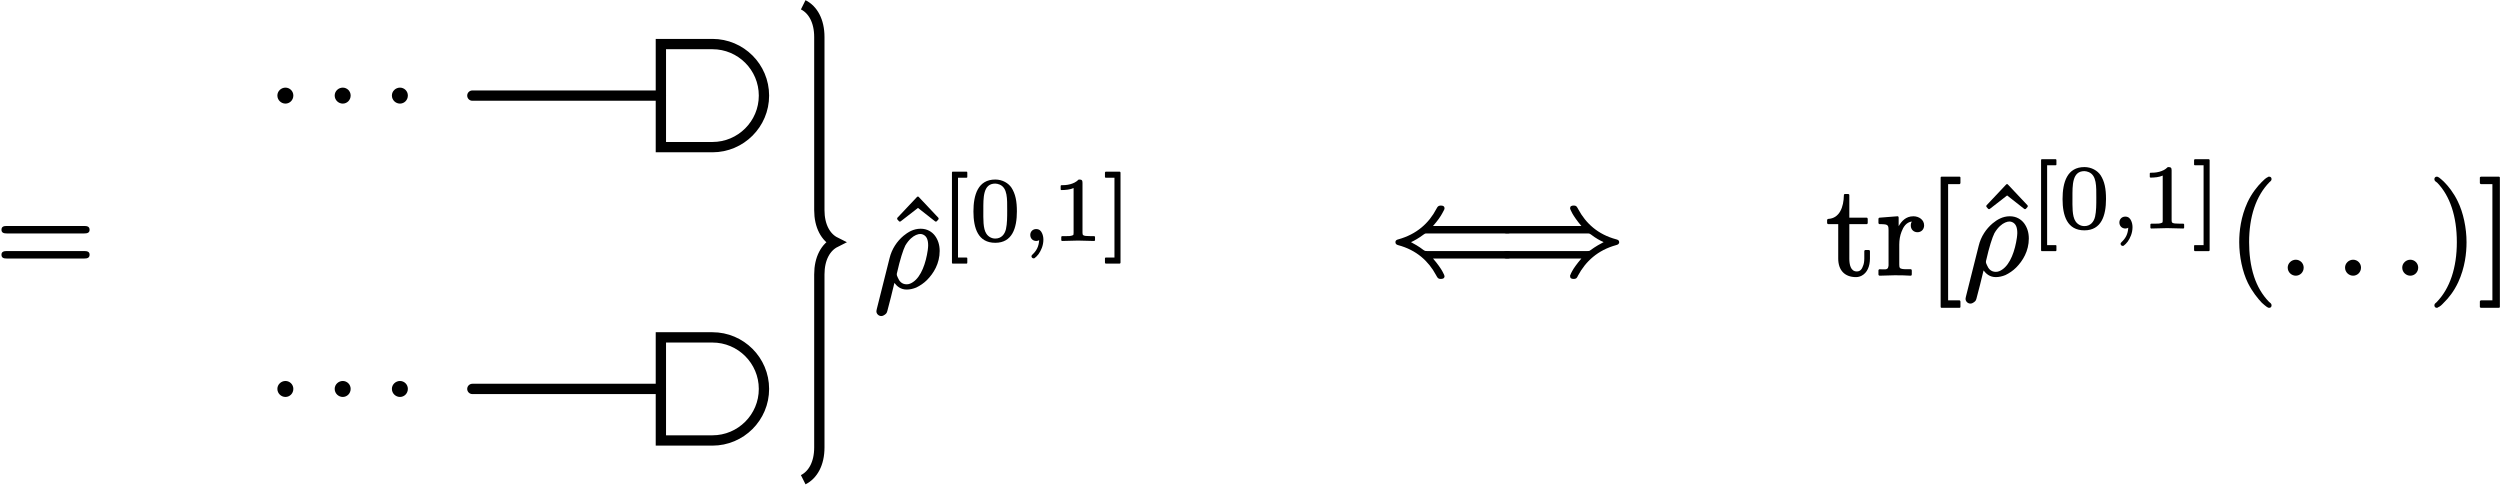
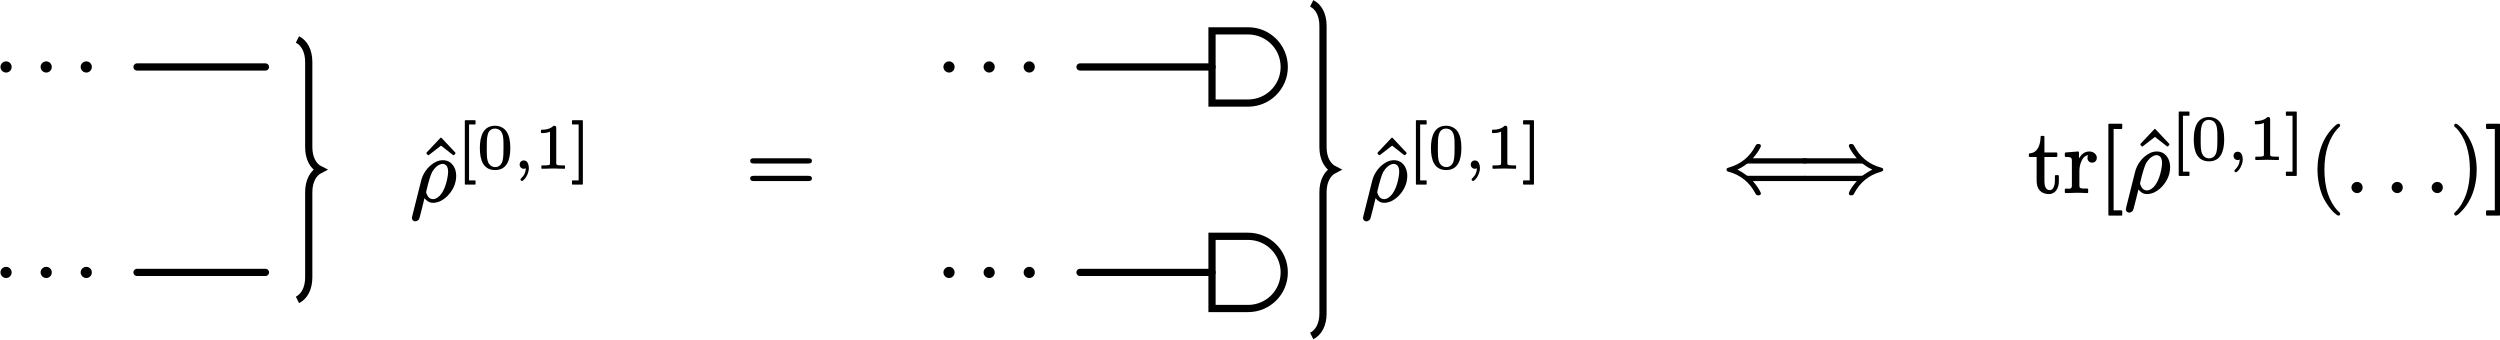
- <svg xmlns="http://www.w3.org/2000/svg" xmlns:xlink="http://www.w3.org/1999/xlink" width="193.266pt" height="37.458pt" viewBox="0 0 193.266 37.458">
+ <svg xmlns="http://www.w3.org/2000/svg" xmlns:xlink="http://www.w3.org/1999/xlink" width="275.94pt" height="37.458pt" viewBox="0 0 275.94 37.458">
  <defs>
    <g>
      <g id="glyph-0-0">
+         <path d="M 1.391 -1.141 C 1.062 -1.141 0.766 -0.875 0.766 -0.531 C 0.766 -0.172 1.062 0.094 1.391 0.094 C 1.719 0.094 2 -0.172 2 -0.531 C 2 -0.875 1.719 -1.141 1.391 -1.141 Z M 1.391 -1.141 " />
+       </g>
+       <g id="glyph-0-1">
+         <path d="M 4.203 -3.203 C 4.203 -3.109 4.188 -2.984 4.172 -2.844 C 4.031 -1.859 3.672 -0.797 3.031 -0.375 C 2.891 -0.281 2.734 -0.203 2.547 -0.203 C 2.156 -0.203 1.969 -0.453 1.859 -0.719 C 1.812 -0.812 1.766 -0.922 1.781 -1 C 1.781 -1.016 1.781 -1.047 1.797 -1.094 C 2.031 -2.125 2.266 -2.859 2.438 -3.203 C 2.719 -3.672 3.016 -3.906 3.266 -4.016 C 3.406 -4.078 3.516 -4.094 3.594 -4.094 C 3.672 -4.094 3.75 -4.078 3.812 -4.047 C 4.094 -3.922 4.203 -3.641 4.203 -3.203 Z M 0.578 2.25 C 0.703 2.25 0.781 2.188 0.859 2.141 C 1 2.031 1 2 1.047 1.859 C 1.219 1.25 1.422 0.391 1.594 -0.312 C 1.797 -0.047 2.078 0.203 2.547 0.203 C 2.797 0.203 3.047 0.141 3.281 0.047 C 3.578 -0.094 3.875 -0.297 4.109 -0.531 C 4.625 -1.047 5.094 -1.812 5.094 -2.781 C 5.094 -3.266 4.953 -3.656 4.734 -3.953 C 4.5 -4.266 4.125 -4.5 3.625 -4.5 C 3.062 -4.5 2.641 -4.234 2.297 -3.953 C 1.797 -3.531 1.391 -2.938 1.219 -2.219 L 0.234 1.703 C 0.203 1.828 0.203 1.875 0.203 1.891 C 0.203 2.078 0.375 2.25 0.578 2.25 Z M 0.578 2.25 " />
+       </g>
+       <g id="glyph-1-0">
+         <path d="M 3.875 -5.047 C 3.906 -5.047 3.922 -5.062 3.953 -5.078 L 4.078 -5.219 C 4.094 -5.234 4.094 -5.266 4.094 -5.281 C 4.094 -5.297 4.094 -5.328 4.078 -5.344 L 2.562 -6.953 C 2.547 -6.984 2.516 -6.984 2.5 -6.984 C 2.469 -6.984 2.438 -6.984 2.422 -6.953 L 0.906 -5.344 C 0.891 -5.328 0.891 -5.297 0.891 -5.281 C 0.891 -5.266 0.891 -5.234 0.906 -5.219 L 1.031 -5.078 C 1.062 -5.062 1.078 -5.047 1.109 -5.047 C 1.125 -5.047 1.141 -5.062 1.172 -5.078 L 2.5 -6.109 L 3.812 -5.078 C 3.844 -5.062 3.859 -5.047 3.875 -5.047 Z M 3.875 -5.047 " />
+       </g>
+       <g id="glyph-1-1">
        <path d="M 6.859 -1.812 L 0.891 -1.812 C 0.656 -1.812 0.469 -1.766 0.469 -1.531 C 0.469 -1.281 0.641 -1.234 0.875 -1.234 L 6.875 -1.234 C 7.094 -1.234 7.281 -1.281 7.281 -1.531 C 7.281 -1.766 7.094 -1.812 6.859 -1.812 Z M 6.875 -3.75 L 0.875 -3.75 C 0.641 -3.75 0.469 -3.703 0.469 -3.453 C 0.469 -3.219 0.656 -3.172 0.891 -3.172 L 6.859 -3.172 C 7.094 -3.172 7.281 -3.219 7.281 -3.453 C 7.281 -3.703 7.094 -3.75 6.875 -3.75 Z M 6.875 -3.75 " />
      </g>
-       <g id="glyph-0-1">
-         <path d="M 3.875 -5.047 C 3.906 -5.047 3.922 -5.062 3.953 -5.078 L 4.078 -5.219 C 4.094 -5.234 4.094 -5.266 4.094 -5.281 C 4.094 -5.297 4.094 -5.328 4.078 -5.344 L 2.562 -6.953 C 2.547 -6.984 2.516 -6.984 2.5 -6.984 C 2.469 -6.984 2.438 -6.984 2.422 -6.953 L 0.906 -5.344 C 0.891 -5.328 0.891 -5.297 0.891 -5.281 C 0.891 -5.266 0.891 -5.234 0.906 -5.219 L 1.031 -5.078 C 1.062 -5.062 1.078 -5.047 1.109 -5.047 C 1.125 -5.047 1.141 -5.062 1.172 -5.078 L 2.5 -6.109 L 3.812 -5.078 C 3.844 -5.062 3.859 -5.047 3.875 -5.047 Z M 3.875 -5.047 " />
-       </g>
-       <g id="glyph-0-2">
+       <g id="glyph-1-2">
        <path d="M 2.547 2.578 C 2.594 2.578 2.625 2.547 2.625 2.5 L 2.625 2.094 C 2.625 2.047 2.594 2 2.547 2 L 1.672 2 L 1.672 -6.984 L 2.547 -6.984 C 2.594 -6.984 2.625 -7.031 2.625 -7.078 L 2.625 -7.484 C 2.625 -7.531 2.594 -7.562 2.547 -7.562 L 1.172 -7.562 C 1.125 -7.562 1.094 -7.531 1.094 -7.484 L 1.094 2.5 C 1.094 2.547 1.125 2.578 1.172 2.578 Z M 2.547 2.578 " />
      </g>
-       <g id="glyph-0-3">
+       <g id="glyph-1-3">
        <path d="M 3.203 -7.562 C 3.156 -7.562 3.141 -7.562 3.109 -7.531 C 2.938 -7.453 2.828 -7.344 2.625 -7.141 C 2.297 -6.812 1.859 -6.281 1.531 -5.578 C 1.016 -4.453 0.891 -3.344 0.891 -2.5 C 0.891 -1.391 1.141 -0.203 1.562 0.656 C 1.906 1.344 2.328 1.859 2.641 2.188 C 2.797 2.328 2.906 2.422 3.016 2.5 C 3.078 2.531 3.125 2.578 3.203 2.578 C 3.312 2.578 3.391 2.516 3.391 2.391 C 3.391 2.391 3.391 2.391 3.391 2.375 C 3.391 2.25 3.281 2.188 3.188 2.109 C 2.656 1.562 2.281 0.891 2.047 0.188 C 1.75 -0.703 1.656 -1.656 1.656 -2.5 C 1.656 -4.469 2.188 -6.078 3.234 -7.141 C 3.297 -7.203 3.391 -7.25 3.391 -7.375 C 3.391 -7.5 3.312 -7.562 3.203 -7.562 Z M 3.203 -7.562 " />
      </g>
-       <g id="glyph-0-4">
+       <g id="glyph-1-4">
        <path d="M 0.484 -7.375 C 0.484 -7.375 0.484 -7.375 0.484 -7.359 C 0.484 -7.234 0.594 -7.172 0.703 -7.094 C 1.688 -6.078 2.219 -4.5 2.219 -2.5 C 2.219 -0.531 1.688 1.094 0.641 2.156 C 0.562 2.219 0.484 2.266 0.484 2.391 C 0.484 2.5 0.562 2.578 0.672 2.578 C 0.703 2.578 0.734 2.578 0.75 2.547 C 0.938 2.469 1.047 2.359 1.234 2.156 C 1.578 1.828 2 1.297 2.328 0.594 C 2.844 -0.531 2.969 -1.641 2.969 -2.5 C 2.969 -3.594 2.719 -4.781 2.297 -5.641 C 1.969 -6.328 1.547 -6.844 1.219 -7.172 C 1.078 -7.312 0.953 -7.406 0.859 -7.484 C 0.797 -7.516 0.75 -7.562 0.672 -7.562 C 0.562 -7.562 0.484 -7.484 0.484 -7.375 Z M 0.484 -7.375 " />
      </g>
-       <g id="glyph-0-5">
+       <g id="glyph-1-5">
        <path d="M 1.578 2.578 C 1.641 2.578 1.672 2.547 1.672 2.5 L 1.672 -7.484 C 1.672 -7.531 1.641 -7.562 1.578 -7.562 L 0.219 -7.562 C 0.172 -7.562 0.125 -7.531 0.125 -7.484 L 0.125 -7.078 C 0.125 -7.031 0.172 -6.984 0.219 -6.984 L 1.094 -6.984 L 1.094 2 L 0.219 2 C 0.172 2 0.125 2.047 0.125 2.094 L 0.125 2.5 C 0.125 2.547 0.172 2.578 0.219 2.578 Z M 1.578 2.578 " />
-       </g>
-       <g id="glyph-1-0">
-         <path d="M 1.391 -1.141 C 1.062 -1.141 0.766 -0.875 0.766 -0.531 C 0.766 -0.172 1.062 0.094 1.391 0.094 C 1.719 0.094 2 -0.172 2 -0.531 C 2 -0.875 1.719 -1.141 1.391 -1.141 Z M 1.391 -1.141 " />
-       </g>
-       <g id="glyph-1-1">
-         <path d="M 4.203 -3.203 C 4.203 -3.109 4.188 -2.984 4.172 -2.844 C 4.031 -1.859 3.672 -0.797 3.031 -0.375 C 2.891 -0.281 2.734 -0.203 2.547 -0.203 C 2.156 -0.203 1.969 -0.453 1.859 -0.719 C 1.812 -0.812 1.766 -0.922 1.781 -1 C 1.781 -1.016 1.781 -1.047 1.797 -1.094 C 2.031 -2.125 2.266 -2.859 2.438 -3.203 C 2.719 -3.672 3.016 -3.906 3.266 -4.016 C 3.406 -4.078 3.516 -4.094 3.594 -4.094 C 3.672 -4.094 3.75 -4.078 3.812 -4.047 C 4.094 -3.922 4.203 -3.641 4.203 -3.203 Z M 0.578 2.25 C 0.703 2.25 0.781 2.188 0.859 2.141 C 1 2.031 1 2 1.047 1.859 C 1.219 1.25 1.422 0.391 1.594 -0.312 C 1.797 -0.047 2.078 0.203 2.547 0.203 C 2.797 0.203 3.047 0.141 3.281 0.047 C 3.578 -0.094 3.875 -0.297 4.109 -0.531 C 4.625 -1.047 5.094 -1.812 5.094 -2.781 C 5.094 -3.266 4.953 -3.656 4.734 -3.953 C 4.5 -4.266 4.125 -4.5 3.625 -4.5 C 3.062 -4.5 2.641 -4.234 2.297 -3.953 C 1.797 -3.531 1.391 -2.938 1.219 -2.219 L 0.234 1.703 C 0.203 1.828 0.203 1.875 0.203 1.891 C 0.203 2.078 0.375 2.25 0.578 2.25 Z M 0.578 2.25 " />
      </g>
      <g id="glyph-2-0">
        <path d="M 2.016 1.812 C 2.062 1.812 2.078 1.781 2.078 1.734 L 2.078 1.406 C 2.078 1.359 2.062 1.344 2.016 1.344 L 1.359 1.344 L 1.359 -4.828 L 2.016 -4.828 C 2.062 -4.828 2.078 -4.844 2.078 -4.891 L 2.078 -5.219 C 2.078 -5.266 2.062 -5.297 2.016 -5.297 L 0.953 -5.297 C 0.906 -5.297 0.891 -5.266 0.891 -5.219 L 0.891 1.734 C 0.891 1.781 0.906 1.812 0.953 1.812 Z M 2.016 1.812 " />
      </g>
      <g id="glyph-2-1">
        <path d="M 2.906 -2.312 C 2.906 -1.797 2.906 -1.281 2.812 -0.859 C 2.719 -0.453 2.453 -0.125 1.984 -0.125 C 1.688 -0.125 1.438 -0.281 1.297 -0.5 C 1.031 -0.891 1.062 -1.656 1.062 -2.312 C 1.062 -3.281 1.031 -4.375 1.984 -4.375 C 2.094 -4.375 2.203 -4.344 2.328 -4.297 C 2.938 -4.031 2.906 -3.203 2.906 -2.312 Z M 3.656 -2.219 C 3.656 -3.016 3.547 -3.578 3.234 -4.062 C 3 -4.406 2.547 -4.688 1.984 -4.688 C 0.656 -4.688 0.297 -3.516 0.297 -2.219 C 0.297 -0.922 0.656 0.203 1.984 0.203 C 3.297 0.203 3.656 -0.938 3.656 -2.219 Z M 3.656 -2.219 " />
      </g>
      <g id="glyph-2-2">
        <path d="M 0.766 -3.875 C 0.859 -3.875 1.047 -3.875 1.25 -3.906 C 1.406 -3.922 1.547 -3.969 1.703 -4.031 L 1.703 -0.578 C 1.703 -0.453 1.703 -0.391 1.625 -0.375 C 1.484 -0.312 1.312 -0.312 1.078 -0.312 L 0.812 -0.312 C 0.781 -0.312 0.75 -0.281 0.75 -0.25 L 0.75 0 C 0.75 0.031 0.781 0.062 0.812 0.062 L 2.047 0.031 L 3.297 0.062 C 3.328 0.062 3.359 0.031 3.359 0 L 3.359 -0.25 C 3.359 -0.281 3.328 -0.312 3.297 -0.312 L 3.031 -0.312 C 2.859 -0.312 2.734 -0.328 2.641 -0.328 C 2.453 -0.359 2.391 -0.375 2.391 -0.578 L 2.391 -4.438 C 2.391 -4.641 2.328 -4.688 2.125 -4.688 C 2.109 -4.688 2.094 -4.688 2.078 -4.672 C 1.891 -4.484 1.672 -4.391 1.453 -4.328 C 1.172 -4.25 0.922 -4.25 0.766 -4.25 C 0.719 -4.25 0.703 -4.219 0.703 -4.188 L 0.703 -3.938 C 0.703 -3.891 0.719 -3.875 0.766 -3.875 Z M 0.766 -3.875 " />
      </g>
      <g id="glyph-2-3">
        <path d="M 1.297 1.812 C 1.328 1.812 1.359 1.781 1.359 1.734 L 1.359 -5.219 C 1.359 -5.266 1.328 -5.297 1.297 -5.297 L 0.219 -5.297 C 0.188 -5.297 0.156 -5.266 0.156 -5.219 L 0.156 -4.891 C 0.156 -4.844 0.188 -4.828 0.219 -4.828 L 0.891 -4.828 L 0.891 1.344 L 0.219 1.344 C 0.188 1.344 0.156 1.359 0.156 1.406 L 0.156 1.734 C 0.156 1.781 0.188 1.812 0.219 1.812 Z M 1.297 1.812 " />
      </g>
      <g id="glyph-3-0">
        <path d="M 0.969 1.406 C 1 1.406 1.031 1.406 1.047 1.391 C 1.156 1.312 1.25 1.219 1.359 1.078 C 1.547 0.812 1.734 0.422 1.734 -0.047 C 1.734 -0.234 1.688 -0.422 1.625 -0.547 C 1.547 -0.719 1.422 -0.859 1.172 -0.859 C 0.906 -0.859 0.719 -0.656 0.719 -0.406 C 0.719 -0.141 0.906 0.062 1.188 0.062 C 1.281 0.062 1.359 0.031 1.406 0 C 1.375 0.5 1.203 0.812 0.891 1.109 C 0.844 1.156 0.812 1.188 0.812 1.25 C 0.812 1.328 0.891 1.406 0.969 1.406 Z M 0.969 1.406 " />
      </g>
      <g id="glyph-4-0">
        <path d="M 9.078 -1.812 L 2.922 -1.812 C 2.766 -1.812 2.75 -1.828 2.656 -1.891 C 2.297 -2.172 1.922 -2.375 1.688 -2.5 C 1.938 -2.609 2.297 -2.812 2.672 -3.094 C 2.766 -3.156 2.766 -3.172 2.922 -3.172 L 9.078 -3.172 C 9.297 -3.172 9.484 -3.219 9.484 -3.453 C 9.484 -3.703 9.312 -3.75 9.078 -3.75 L 3.391 -3.75 C 3.766 -4.172 3.984 -4.5 4.109 -4.734 C 4.172 -4.859 4.219 -4.938 4.25 -5 C 4.266 -5.047 4.281 -5.062 4.281 -5.109 C 4.281 -5.281 4.156 -5.328 4 -5.328 C 3.984 -5.328 3.984 -5.328 3.984 -5.328 C 3.781 -5.328 3.734 -5.219 3.656 -5.078 C 3.078 -3.969 2.125 -3.109 0.719 -2.719 C 0.594 -2.688 0.484 -2.641 0.484 -2.5 C 0.484 -2.344 0.594 -2.297 0.703 -2.266 C 2.109 -1.891 3.047 -1.031 3.625 0.047 C 3.719 0.203 3.75 0.344 3.984 0.344 C 3.984 0.344 3.984 0.344 4 0.344 C 4.156 0.344 4.281 0.297 4.281 0.125 C 4.281 0.078 4.109 -0.406 3.391 -1.234 L 9.078 -1.234 C 9.312 -1.234 9.484 -1.281 9.484 -1.531 C 9.484 -1.766 9.297 -1.812 9.078 -1.812 Z M 9.078 -1.812 " />
      </g>
      <g id="glyph-4-1">
        <path d="M 5.688 -5.109 C 5.688 -5.062 5.859 -4.578 6.562 -3.75 L 0.875 -3.75 C 0.641 -3.75 0.469 -3.703 0.469 -3.453 C 0.469 -3.219 0.656 -3.172 0.891 -3.172 L 7.031 -3.172 C 7.188 -3.172 7.203 -3.156 7.297 -3.094 C 7.656 -2.812 8.031 -2.609 8.281 -2.5 C 8.031 -2.375 7.672 -2.172 7.281 -1.891 C 7.203 -1.828 7.188 -1.812 7.031 -1.812 L 0.891 -1.812 C 0.656 -1.812 0.469 -1.766 0.469 -1.531 C 0.469 -1.281 0.641 -1.234 0.875 -1.234 L 6.562 -1.234 C 6.203 -0.812 5.969 -0.484 5.844 -0.25 C 5.781 -0.125 5.734 -0.047 5.719 0.016 C 5.688 0.062 5.688 0.078 5.688 0.125 C 5.688 0.297 5.797 0.344 5.969 0.344 C 6.188 0.344 6.234 0.234 6.297 0.094 C 6.891 -1.016 7.828 -1.875 9.234 -2.266 C 9.359 -2.297 9.484 -2.344 9.484 -2.5 C 9.484 -2.641 9.375 -2.688 9.25 -2.719 C 7.844 -3.094 6.906 -3.953 6.328 -5.031 C 6.234 -5.188 6.203 -5.328 5.984 -5.328 C 5.984 -5.328 5.969 -5.328 5.969 -5.328 C 5.797 -5.328 5.688 -5.281 5.688 -5.109 Z M 5.688 -5.109 " />
      </g>
      <g id="glyph-5-0">
        <path d="M 1.812 -1.219 L 1.812 -3.891 L 3.156 -3.891 C 3.203 -3.891 3.234 -3.938 3.234 -3.984 L 3.234 -4.297 C 3.234 -4.344 3.203 -4.391 3.156 -4.391 L 1.812 -4.391 L 1.812 -6.125 C 1.812 -6.188 1.781 -6.219 1.719 -6.219 L 1.469 -6.219 C 1.422 -6.219 1.391 -6.188 1.391 -6.125 C 1.375 -5.219 1.062 -4.344 0.188 -4.297 C 0.141 -4.297 0.094 -4.25 0.094 -4.203 L 0.094 -3.984 C 0.094 -3.938 0.141 -3.891 0.188 -3.891 L 0.953 -3.891 L 0.953 -1.234 C 0.953 -0.328 1.453 0.203 2.328 0.203 C 2.5 0.203 2.641 0.156 2.766 0.094 C 3.188 -0.125 3.406 -0.625 3.406 -1.234 L 3.406 -1.797 C 3.406 -1.859 3.359 -1.891 3.312 -1.891 L 3.062 -1.891 C 3.016 -1.891 2.969 -1.859 2.969 -1.797 L 2.969 -1.25 C 2.969 -1.016 2.938 -0.812 2.875 -0.672 C 2.797 -0.438 2.672 -0.234 2.391 -0.234 C 1.906 -0.234 1.812 -0.781 1.812 -1.219 Z M 1.812 -1.219 " />
      </g>
      <g id="glyph-5-1">
        <path d="M 2.891 -4.5 C 2.297 -4.5 1.969 -4.109 1.75 -3.734 L 1.75 -4.406 C 1.75 -4.453 1.719 -4.5 1.672 -4.5 C 1.672 -4.5 1.672 -4.5 1.656 -4.5 L 0.266 -4.391 C 0.234 -4.391 0.188 -4.344 0.188 -4.297 L 0.188 -3.984 C 0.188 -3.938 0.234 -3.891 0.281 -3.891 C 0.453 -3.891 0.578 -3.891 0.672 -3.875 C 0.938 -3.844 0.969 -3.719 0.969 -3.422 L 0.969 -0.75 C 0.969 -0.703 0.969 -0.641 0.953 -0.609 C 0.922 -0.312 0.594 -0.406 0.281 -0.406 C 0.234 -0.406 0.188 -0.359 0.188 -0.312 L 0.188 0 C 0.188 0.047 0.234 0.094 0.281 0.094 L 1.422 0.062 C 1.812 0.062 2.281 0.062 2.672 0.094 C 2.688 0.094 2.688 0.094 2.688 0.094 C 2.734 0.094 2.766 0.047 2.766 0 L 2.766 -0.312 C 2.766 -0.359 2.734 -0.406 2.688 -0.406 L 2.469 -0.406 C 2.297 -0.406 2.156 -0.406 2.062 -0.422 C 1.828 -0.453 1.797 -0.531 1.797 -0.781 L 1.797 -2.312 C 1.797 -2.672 1.859 -3.016 1.969 -3.297 C 2.109 -3.672 2.328 -4.031 2.766 -4.094 C 2.719 -4.016 2.688 -3.922 2.688 -3.781 C 2.688 -3.484 2.906 -3.266 3.203 -3.266 C 3.5 -3.266 3.719 -3.484 3.719 -3.797 C 3.719 -4.234 3.312 -4.5 2.891 -4.5 Z M 2.891 -4.5 " />
      </g>
    </g>
    <clipPath id="clip-0">
-       <path clip-rule="nonzero" d="M 39 14 L 71 14 L 71 37.457 L 39 37.457 Z M 39 14 " />
+       <path clip-rule="nonzero" d="M 21 0 L 47 0 L 47 37.457 L 21 37.457 Z M 21 0 " />
    </clipPath>
    <clipPath id="clip-1">
-       <path clip-rule="nonzero" d="M 50 0 L 76 0 L 76 37.457 L 50 37.457 Z M 50 0 " />
+       <path clip-rule="nonzero" d="M 122 14 L 154 14 L 154 37.457 L 122 37.457 Z M 122 14 " />
    </clipPath>
    <clipPath id="clip-2">
-       <path clip-rule="nonzero" d="M 188 13 L 193.266 13 L 193.266 24 L 188 24 Z M 188 13 " />
+       <path clip-rule="nonzero" d="M 133 0 L 159 0 L 159 37.457 L 133 37.457 Z M 133 0 " />
+     </clipPath>
+     <clipPath id="clip-3">
+       <path clip-rule="nonzero" d="M 270 13 L 275.941 13 L 275.941 24 L 270 24 Z M 270 13 " />
    </clipPath>
  </defs>
-   <g fill="rgb(0%, 0%, 0%)" fill-opacity="1">
-     <use xlink:href="#glyph-0-0" x="-0.355" y="21.219" />
-   </g>
-   <path fill="none" stroke-width="0.797" stroke-linecap="round" stroke-linejoin="miter" stroke="rgb(0%, 0%, 0%)" stroke-opacity="1" stroke-miterlimit="10" d="M 3.103 11.337 L -11.471 11.337 " transform="matrix(1, 0, 0, -1, 47.987, 18.728)" />
-   <path fill="none" stroke-width="0.797" stroke-linecap="round" stroke-linejoin="miter" stroke="rgb(0%, 0%, 0%)" stroke-opacity="1" stroke-miterlimit="10" d="M 3.103 -11.338 L -11.471 -11.338 " transform="matrix(1, 0, 0, -1, 47.987, 18.728)" />
-   <path fill-rule="nonzero" fill="rgb(100%, 100%, 100%)" fill-opacity="0" stroke-width="0.797" stroke-linecap="butt" stroke-linejoin="miter" stroke="rgb(0%, 0%, 0%)" stroke-opacity="1" stroke-miterlimit="10" d="M 0 3.984 C 2.199 3.984 3.985 2.203 3.985 -0.001 C 3.985 -2.2 2.199 -3.985 0 -3.985 L -3.984 -3.985 L -3.984 3.984 Z M 0 3.984 " transform="matrix(1, 0, 0, -1, 55.074, 7.39)" />
-   <path fill-rule="nonzero" fill="rgb(100%, 100%, 100%)" fill-opacity="0" d="M 55.074 26.082 C 57.273 26.082 59.059 27.867 59.059 30.066 C 59.059 32.27 57.273 34.051 55.074 34.051 L 51.09 34.051 L 51.09 26.082 Z M 55.074 26.082 " />
+   <path fill="none" stroke-width="0.797" stroke-linecap="round" stroke-linejoin="miter" stroke="rgb(0%, 0%, 0%)" stroke-opacity="1" stroke-miterlimit="10" d="M 7.085 11.337 L -7.087 11.337 " transform="matrix(1, 0, 0, -1, 22.212, 18.728)" />
+   <path fill="none" stroke-width="0.797" stroke-linecap="round" stroke-linejoin="miter" stroke="rgb(0%, 0%, 0%)" stroke-opacity="1" stroke-miterlimit="10" d="M 7.085 -11.338 L -7.087 -11.338 " transform="matrix(1, 0, 0, -1, 22.212, 18.728)" />
+   <g fill="rgb(0%, 0%, 0%)" fill-opacity="1">
+     <use xlink:href="#glyph-0-0" x="-0.715" y="7.915" />
+   </g>
+   <g fill="rgb(0%, 0%, 0%)" fill-opacity="1">
+     <use xlink:href="#glyph-0-0" x="3.716" y="7.915" />
+   </g>
+   <g fill="rgb(0%, 0%, 0%)" fill-opacity="1">
+     <use xlink:href="#glyph-0-0" x="8.138" y="7.915" />
+   </g>
+   <g fill="rgb(0%, 0%, 0%)" fill-opacity="1">
+     <use xlink:href="#glyph-1-0" x="46.177" y="22.182" />
+   </g>
+   <g fill="rgb(0%, 0%, 0%)" fill-opacity="1">
+     <use xlink:href="#glyph-0-1" x="45.26" y="22.182" />
+   </g>
+   <g fill="rgb(0%, 0%, 0%)" fill-opacity="1">
+     <use xlink:href="#glyph-2-0" x="50.413" y="18.567" />
+     <use xlink:href="#glyph-2-1" x="52.668" y="18.567" />
+   </g>
+   <g fill="rgb(0%, 0%, 0%)" fill-opacity="1">
+     <use xlink:href="#glyph-3-0" x="56.639" y="18.567" />
+   </g>
+   <g fill="rgb(0%, 0%, 0%)" fill-opacity="1">
+     <use xlink:href="#glyph-2-2" x="59.005" y="18.567" />
+     <use xlink:href="#glyph-2-3" x="62.976" y="18.567" />
+   </g>
  <g clip-path="url(#clip-0)">
-     <path fill="none" stroke-width="0.797" stroke-linecap="butt" stroke-linejoin="miter" stroke="rgb(0%, 0%, 0%)" stroke-opacity="1" stroke-miterlimit="10" d="M 0 3.985 C 2.199 3.985 3.985 2.2 3.985 0.001 C 3.985 -2.203 2.199 -3.984 0 -3.984 L -3.984 -3.984 L -3.984 3.985 Z M 0 3.985 " transform="matrix(1, 0, 0, -1, 55.074, 30.067)" />
-   </g>
-   <g fill="rgb(0%, 0%, 0%)" fill-opacity="1">
-     <use xlink:href="#glyph-1-0" x="20.677" y="7.915" />
-   </g>
-   <g fill="rgb(0%, 0%, 0%)" fill-opacity="1">
-     <use xlink:href="#glyph-1-0" x="25.108" y="7.915" />
-   </g>
-   <g fill="rgb(0%, 0%, 0%)" fill-opacity="1">
-     <use xlink:href="#glyph-1-0" x="29.53" y="7.915" />
-   </g>
-   <g fill="rgb(0%, 0%, 0%)" fill-opacity="1">
-     <use xlink:href="#glyph-0-1" x="68.466" y="22.182" />
-   </g>
-   <g fill="rgb(0%, 0%, 0%)" fill-opacity="1">
-     <use xlink:href="#glyph-1-1" x="67.549" y="22.182" />
-   </g>
-   <g fill="rgb(0%, 0%, 0%)" fill-opacity="1">
-     <use xlink:href="#glyph-2-0" x="72.701" y="18.567" />
-     <use xlink:href="#glyph-2-1" x="74.956" y="18.567" />
-   </g>
-   <g fill="rgb(0%, 0%, 0%)" fill-opacity="1">
-     <use xlink:href="#glyph-3-0" x="78.927" y="18.567" />
-   </g>
-   <g fill="rgb(0%, 0%, 0%)" fill-opacity="1">
-     <use xlink:href="#glyph-2-2" x="81.293" y="18.567" />
-     <use xlink:href="#glyph-2-3" x="85.264" y="18.567" />
-   </g>
+     <path fill="none" stroke-width="0.797" stroke-linecap="butt" stroke-linejoin="miter" stroke="rgb(0%, 0%, 0%)" stroke-opacity="1" stroke-miterlimit="10" d="M 10.62 14.373 C 11.366 13.998 11.866 13.126 11.866 11.88 L 11.866 2.49 C 11.866 1.244 12.362 0.373 13.108 0.001 C 12.362 -0.374 11.866 -1.245 11.866 -2.491 L 11.866 -11.881 C 11.866 -13.127 11.366 -13.999 10.62 -14.374 " transform="matrix(1, 0, 0, -1, 22.212, 18.728)" />
+   </g>
+   <g fill="rgb(0%, 0%, 0%)" fill-opacity="1">
+     <use xlink:href="#glyph-0-0" x="-0.715" y="30.593" />
+   </g>
+   <g fill="rgb(0%, 0%, 0%)" fill-opacity="1">
+     <use xlink:href="#glyph-0-0" x="3.716" y="30.593" />
+   </g>
+   <g fill="rgb(0%, 0%, 0%)" fill-opacity="1">
+     <use xlink:href="#glyph-0-0" x="8.138" y="30.593" />
+   </g>
+   <g fill="rgb(0%, 0%, 0%)" fill-opacity="1">
+     <use xlink:href="#glyph-1-1" x="82.334" y="21.219" />
+   </g>
+   <path fill="none" stroke-width="0.797" stroke-linecap="round" stroke-linejoin="miter" stroke="rgb(0%, 0%, 0%)" stroke-opacity="1" stroke-miterlimit="10" d="M 3.1 11.337 L -11.47 11.337 " transform="matrix(1, 0, 0, -1, 130.677, 18.728)" />
+   <path fill="none" stroke-width="0.797" stroke-linecap="round" stroke-linejoin="miter" stroke="rgb(0%, 0%, 0%)" stroke-opacity="1" stroke-miterlimit="10" d="M 3.1 -11.338 L -11.47 -11.338 " transform="matrix(1, 0, 0, -1, 130.677, 18.728)" />
+   <path fill-rule="nonzero" fill="rgb(100%, 100%, 100%)" fill-opacity="0" stroke-width="0.797" stroke-linecap="butt" stroke-linejoin="miter" stroke="rgb(0%, 0%, 0%)" stroke-opacity="1" stroke-miterlimit="10" d="M -0.001 3.984 C 2.202 3.984 3.987 2.203 3.987 -0.001 C 3.987 -2.2 2.202 -3.985 -0.001 -3.985 L -3.986 -3.985 L -3.986 3.984 Z M -0.001 3.984 " transform="matrix(1, 0, 0, -1, 137.763, 7.39)" />
+   <path fill-rule="nonzero" fill="rgb(100%, 100%, 100%)" fill-opacity="0" d="M 137.762 26.082 C 139.965 26.082 141.75 27.867 141.75 30.066 C 141.75 32.27 139.965 34.051 137.762 34.051 L 133.777 34.051 L 133.777 26.082 Z M 137.762 26.082 " />
  <g clip-path="url(#clip-1)">
-     <path fill="none" stroke-width="0.797" stroke-linecap="butt" stroke-linejoin="miter" stroke="rgb(0%, 0%, 0%)" stroke-opacity="1" stroke-miterlimit="10" d="M 14.107 18.357 C 14.853 17.986 15.353 17.111 15.353 15.869 L 15.353 2.49 C 15.353 1.244 15.849 0.373 16.595 0.001 C 15.849 -0.374 15.353 -1.245 15.353 -2.491 L 15.353 -15.866 C 15.353 -17.112 14.853 -17.983 14.107 -18.358 " transform="matrix(1, 0, 0, -1, 47.987, 18.728)" />
-   </g>
-   <g fill="rgb(0%, 0%, 0%)" fill-opacity="1">
-     <use xlink:href="#glyph-1-0" x="20.677" y="30.593" />
-   </g>
-   <g fill="rgb(0%, 0%, 0%)" fill-opacity="1">
-     <use xlink:href="#glyph-1-0" x="25.108" y="30.593" />
-   </g>
-   <g fill="rgb(0%, 0%, 0%)" fill-opacity="1">
-     <use xlink:href="#glyph-1-0" x="29.53" y="30.593" />
-   </g>
-   <g fill="rgb(0%, 0%, 0%)" fill-opacity="1">
-     <use xlink:href="#glyph-4-0" x="107.39" y="21.219" />
-   </g>
-   <g fill="rgb(0%, 0%, 0%)" fill-opacity="1">
-     <use xlink:href="#glyph-4-1" x="115.689" y="21.219" />
-   </g>
-   <g fill="rgb(0%, 0%, 0%)" fill-opacity="1">
-     <use xlink:href="#glyph-5-0" x="141.153" y="21.219" />
-     <use xlink:href="#glyph-5-1" x="145.028" y="21.219" />
-   </g>
-   <g fill="rgb(0%, 0%, 0%)" fill-opacity="1">
-     <use xlink:href="#glyph-0-2" x="148.93" y="21.219" />
-   </g>
-   <g fill="rgb(0%, 0%, 0%)" fill-opacity="1">
-     <use xlink:href="#glyph-0-1" x="152.664" y="21.219" />
-   </g>
-   <g fill="rgb(0%, 0%, 0%)" fill-opacity="1">
-     <use xlink:href="#glyph-1-1" x="151.747" y="21.219" />
-   </g>
-   <g fill="rgb(0%, 0%, 0%)" fill-opacity="1">
-     <use xlink:href="#glyph-2-0" x="156.897" y="17.604" />
-     <use xlink:href="#glyph-2-1" x="159.152" y="17.604" />
-   </g>
-   <g fill="rgb(0%, 0%, 0%)" fill-opacity="1">
-     <use xlink:href="#glyph-3-0" x="163.123" y="17.604" />
-   </g>
-   <g fill="rgb(0%, 0%, 0%)" fill-opacity="1">
-     <use xlink:href="#glyph-2-2" x="165.489" y="17.604" />
-     <use xlink:href="#glyph-2-3" x="169.46" y="17.604" />
-   </g>
-   <g fill="rgb(0%, 0%, 0%)" fill-opacity="1">
-     <use xlink:href="#glyph-0-3" x="172.215" y="21.219" />
-   </g>
-   <g fill="rgb(0%, 0%, 0%)" fill-opacity="1">
-     <use xlink:href="#glyph-1-0" x="176.089" y="21.219" />
-   </g>
-   <g fill="rgb(0%, 0%, 0%)" fill-opacity="1">
-     <use xlink:href="#glyph-1-0" x="180.521" y="21.219" />
-   </g>
-   <g fill="rgb(0%, 0%, 0%)" fill-opacity="1">
-     <use xlink:href="#glyph-1-0" x="184.942" y="21.219" />
+     <path fill="none" stroke-width="0.797" stroke-linecap="butt" stroke-linejoin="miter" stroke="rgb(0%, 0%, 0%)" stroke-opacity="1" stroke-miterlimit="10" d="M -0.001 3.985 C 2.202 3.985 3.987 2.2 3.987 0.001 C 3.987 -2.203 2.202 -3.984 -0.001 -3.984 L -3.986 -3.984 L -3.986 3.985 Z M -0.001 3.985 " transform="matrix(1, 0, 0, -1, 137.763, 30.067)" />
+   </g>
+   <g fill="rgb(0%, 0%, 0%)" fill-opacity="1">
+     <use xlink:href="#glyph-0-0" x="103.366" y="7.915" />
+   </g>
+   <g fill="rgb(0%, 0%, 0%)" fill-opacity="1">
+     <use xlink:href="#glyph-0-0" x="107.797" y="7.915" />
+   </g>
+   <g fill="rgb(0%, 0%, 0%)" fill-opacity="1">
+     <use xlink:href="#glyph-0-0" x="112.219" y="7.915" />
+   </g>
+   <g fill="rgb(0%, 0%, 0%)" fill-opacity="1">
+     <use xlink:href="#glyph-1-0" x="151.155" y="22.182" />
+   </g>
+   <g fill="rgb(0%, 0%, 0%)" fill-opacity="1">
+     <use xlink:href="#glyph-0-1" x="150.238" y="22.182" />
+   </g>
+   <g fill="rgb(0%, 0%, 0%)" fill-opacity="1">
+     <use xlink:href="#glyph-2-0" x="155.391" y="18.567" />
+     <use xlink:href="#glyph-2-1" x="157.646" y="18.567" />
+   </g>
+   <g fill="rgb(0%, 0%, 0%)" fill-opacity="1">
+     <use xlink:href="#glyph-3-0" x="161.617" y="18.567" />
+   </g>
+   <g fill="rgb(0%, 0%, 0%)" fill-opacity="1">
+     <use xlink:href="#glyph-2-2" x="163.983" y="18.567" />
+     <use xlink:href="#glyph-2-3" x="167.954" y="18.567" />
  </g>
  <g clip-path="url(#clip-2)">
+     <path fill="none" stroke-width="0.797" stroke-linecap="butt" stroke-linejoin="miter" stroke="rgb(0%, 0%, 0%)" stroke-opacity="1" stroke-miterlimit="10" d="M 14.104 18.357 C 14.854 17.986 15.35 17.111 15.35 15.869 L 15.35 2.49 C 15.35 1.244 15.85 0.373 16.596 0.001 C 15.85 -0.374 15.35 -1.245 15.35 -2.491 L 15.35 -15.866 C 15.35 -17.112 14.854 -17.983 14.104 -18.358 " transform="matrix(1, 0, 0, -1, 130.677, 18.728)" />
+   </g>
+   <g fill="rgb(0%, 0%, 0%)" fill-opacity="1">
+     <use xlink:href="#glyph-0-0" x="103.366" y="30.593" />
+   </g>
+   <g fill="rgb(0%, 0%, 0%)" fill-opacity="1">
+     <use xlink:href="#glyph-0-0" x="107.797" y="30.593" />
+   </g>
+   <g fill="rgb(0%, 0%, 0%)" fill-opacity="1">
+     <use xlink:href="#glyph-0-0" x="112.219" y="30.593" />
+   </g>
+   <g fill="rgb(0%, 0%, 0%)" fill-opacity="1">
+     <use xlink:href="#glyph-4-0" x="190.08" y="21.219" />
+   </g>
+   <g fill="rgb(0%, 0%, 0%)" fill-opacity="1">
+     <use xlink:href="#glyph-4-1" x="198.379" y="21.219" />
+   </g>
+   <g fill="rgb(0%, 0%, 0%)" fill-opacity="1">
+     <use xlink:href="#glyph-5-0" x="223.843" y="21.219" />
+     <use xlink:href="#glyph-5-1" x="227.718" y="21.219" />
+   </g>
+   <g fill="rgb(0%, 0%, 0%)" fill-opacity="1">
+     <use xlink:href="#glyph-1-2" x="231.62" y="21.219" />
+   </g>
+   <g fill="rgb(0%, 0%, 0%)" fill-opacity="1">
+     <use xlink:href="#glyph-1-0" x="235.354" y="21.219" />
+   </g>
+   <g fill="rgb(0%, 0%, 0%)" fill-opacity="1">
+     <use xlink:href="#glyph-0-1" x="234.437" y="21.219" />
+   </g>
+   <g fill="rgb(0%, 0%, 0%)" fill-opacity="1">
+     <use xlink:href="#glyph-2-0" x="239.586" y="17.604" />
+     <use xlink:href="#glyph-2-1" x="241.841" y="17.604" />
+   </g>
+   <g fill="rgb(0%, 0%, 0%)" fill-opacity="1">
+     <use xlink:href="#glyph-3-0" x="245.812" y="17.604" />
+   </g>
+   <g fill="rgb(0%, 0%, 0%)" fill-opacity="1">
+     <use xlink:href="#glyph-2-2" x="248.178" y="17.604" />
+     <use xlink:href="#glyph-2-3" x="252.149" y="17.604" />
+   </g>
+   <g fill="rgb(0%, 0%, 0%)" fill-opacity="1">
+     <use xlink:href="#glyph-1-3" x="254.904" y="21.219" />
+   </g>
+   <g fill="rgb(0%, 0%, 0%)" fill-opacity="1">
+     <use xlink:href="#glyph-0-0" x="258.778" y="21.219" />
+   </g>
+   <g fill="rgb(0%, 0%, 0%)" fill-opacity="1">
+     <use xlink:href="#glyph-0-0" x="263.21" y="21.219" />
+   </g>
+   <g fill="rgb(0%, 0%, 0%)" fill-opacity="1">
+     <use xlink:href="#glyph-0-0" x="267.631" y="21.219" />
+   </g>
+   <g clip-path="url(#clip-3)">
    <g fill="rgb(0%, 0%, 0%)" fill-opacity="1">
-       <use xlink:href="#glyph-0-4" x="187.71" y="21.219" />
-       <use xlink:href="#glyph-0-5" x="191.584" y="21.219" />
+       <use xlink:href="#glyph-1-4" x="270.399" y="21.219" />
+       <use xlink:href="#glyph-1-5" x="274.273" y="21.219" />
    </g>
  </g>
</svg>
